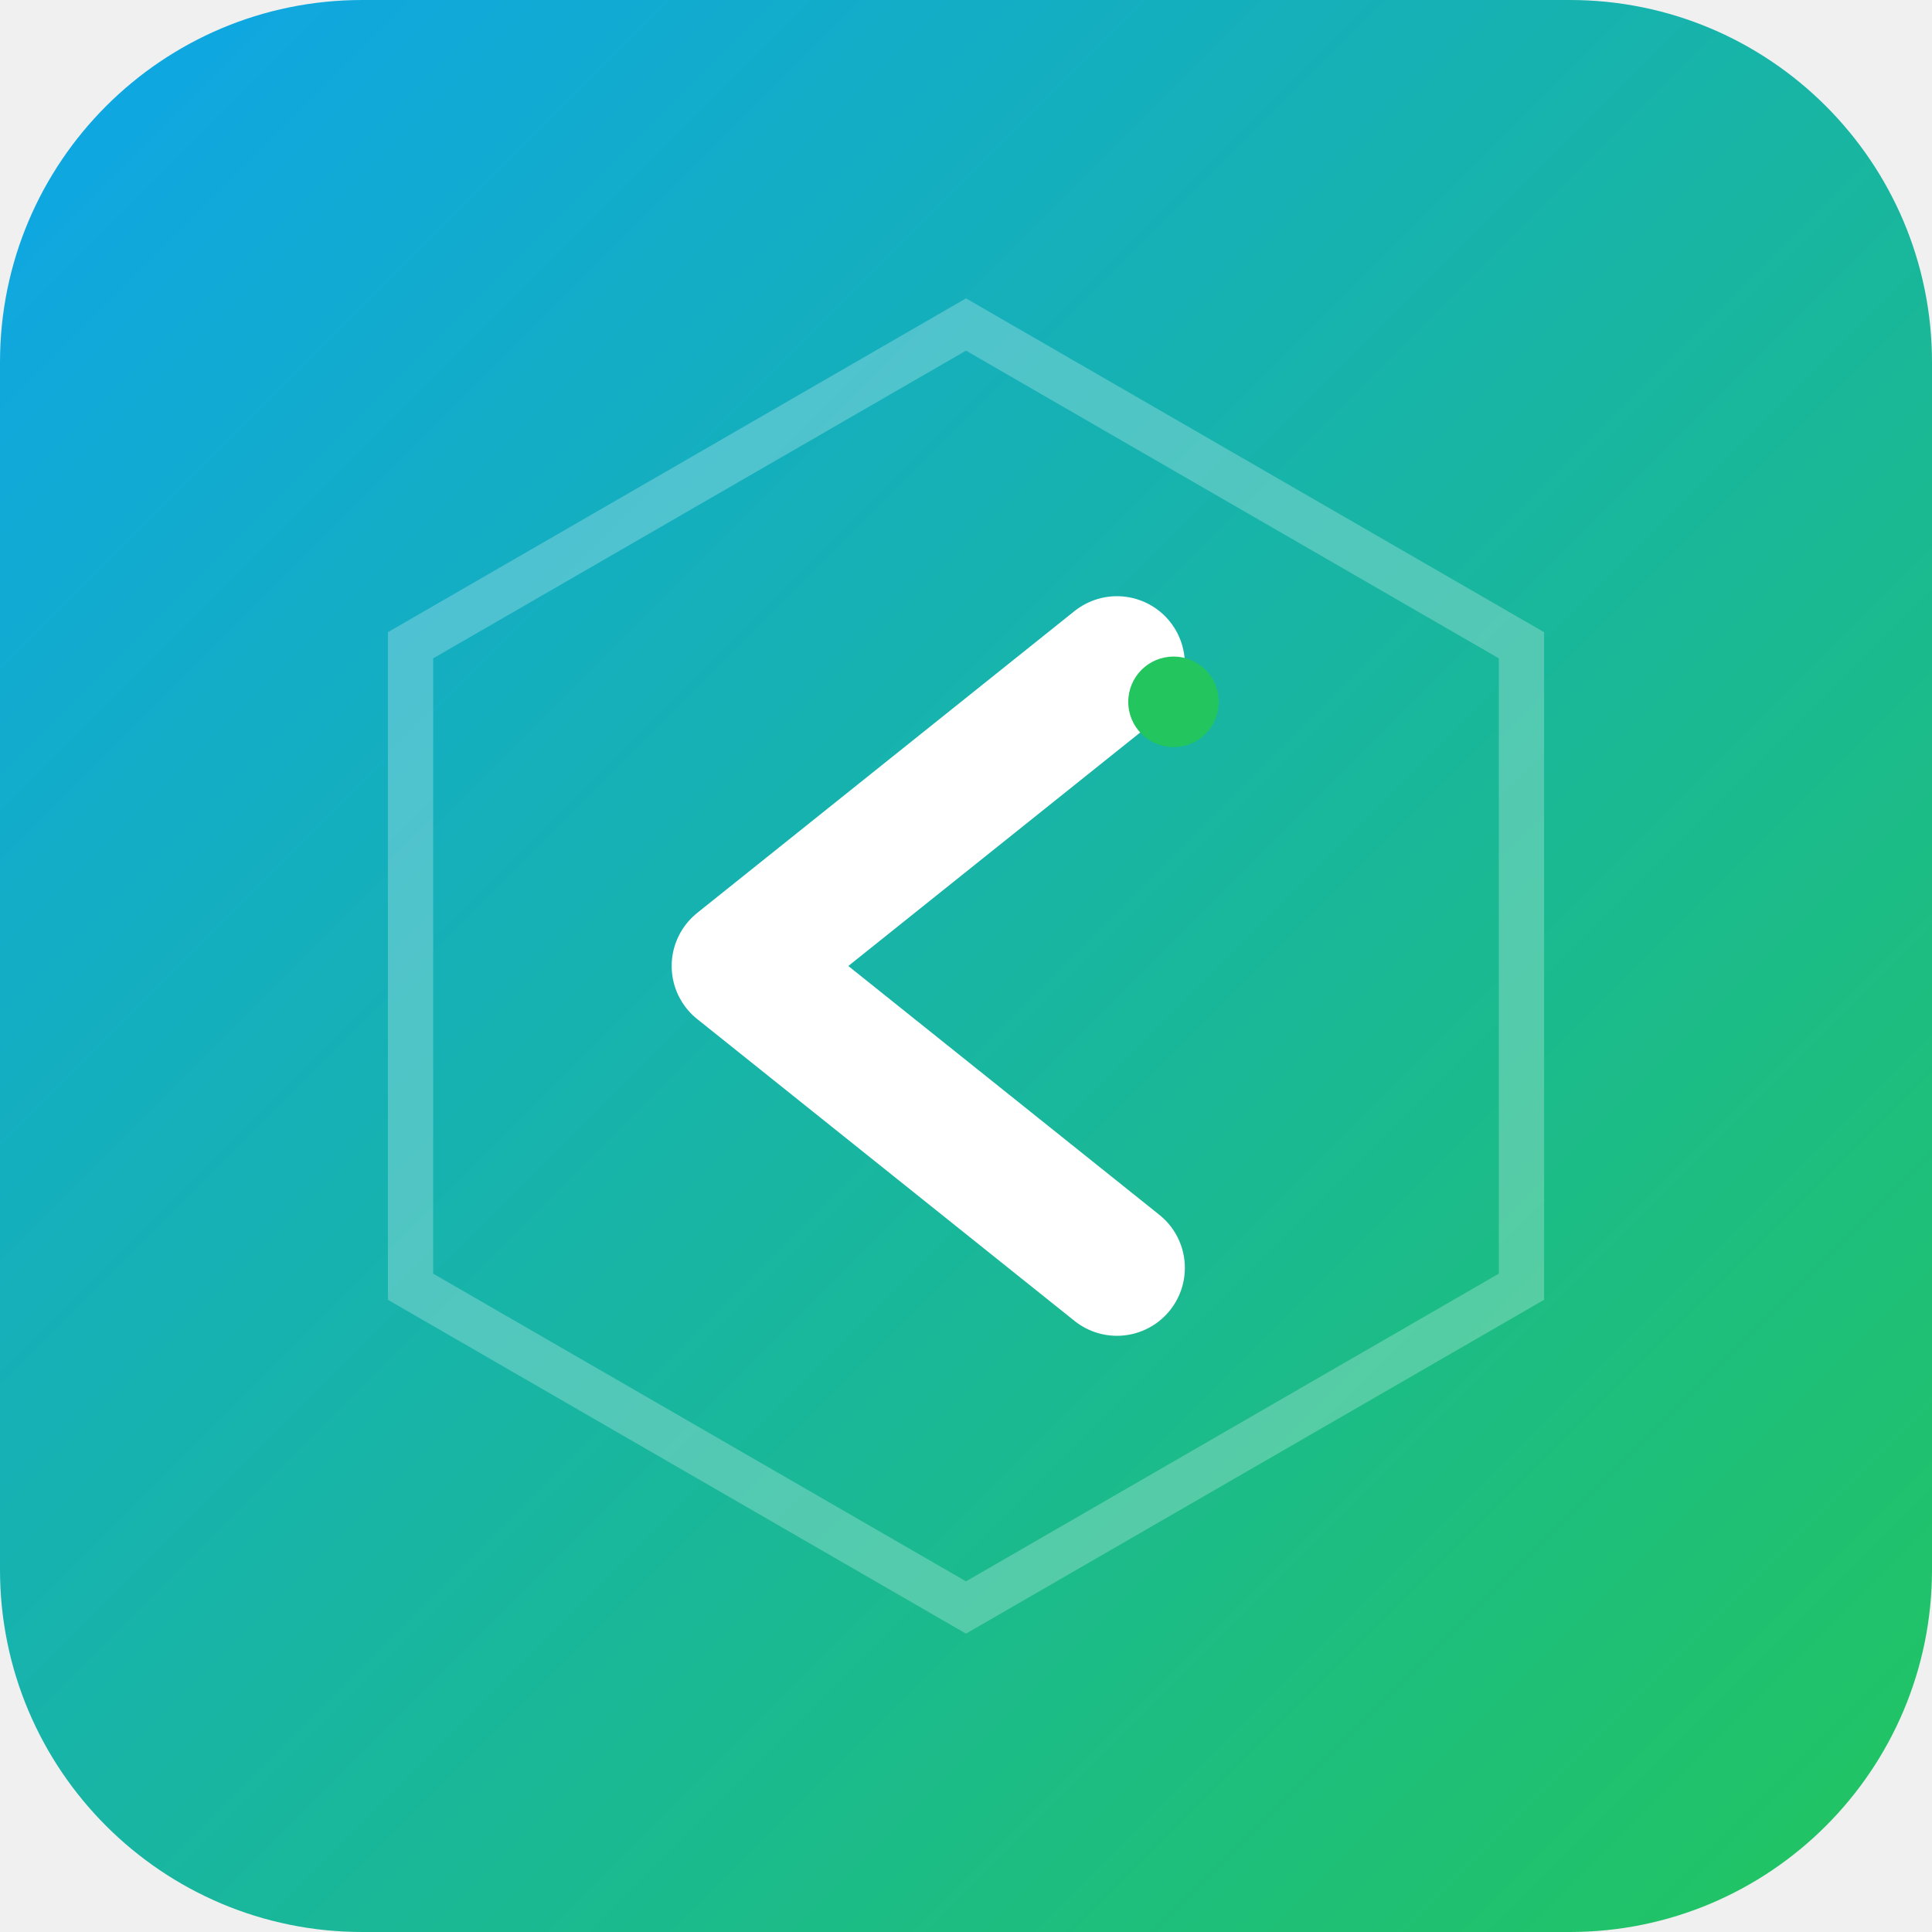
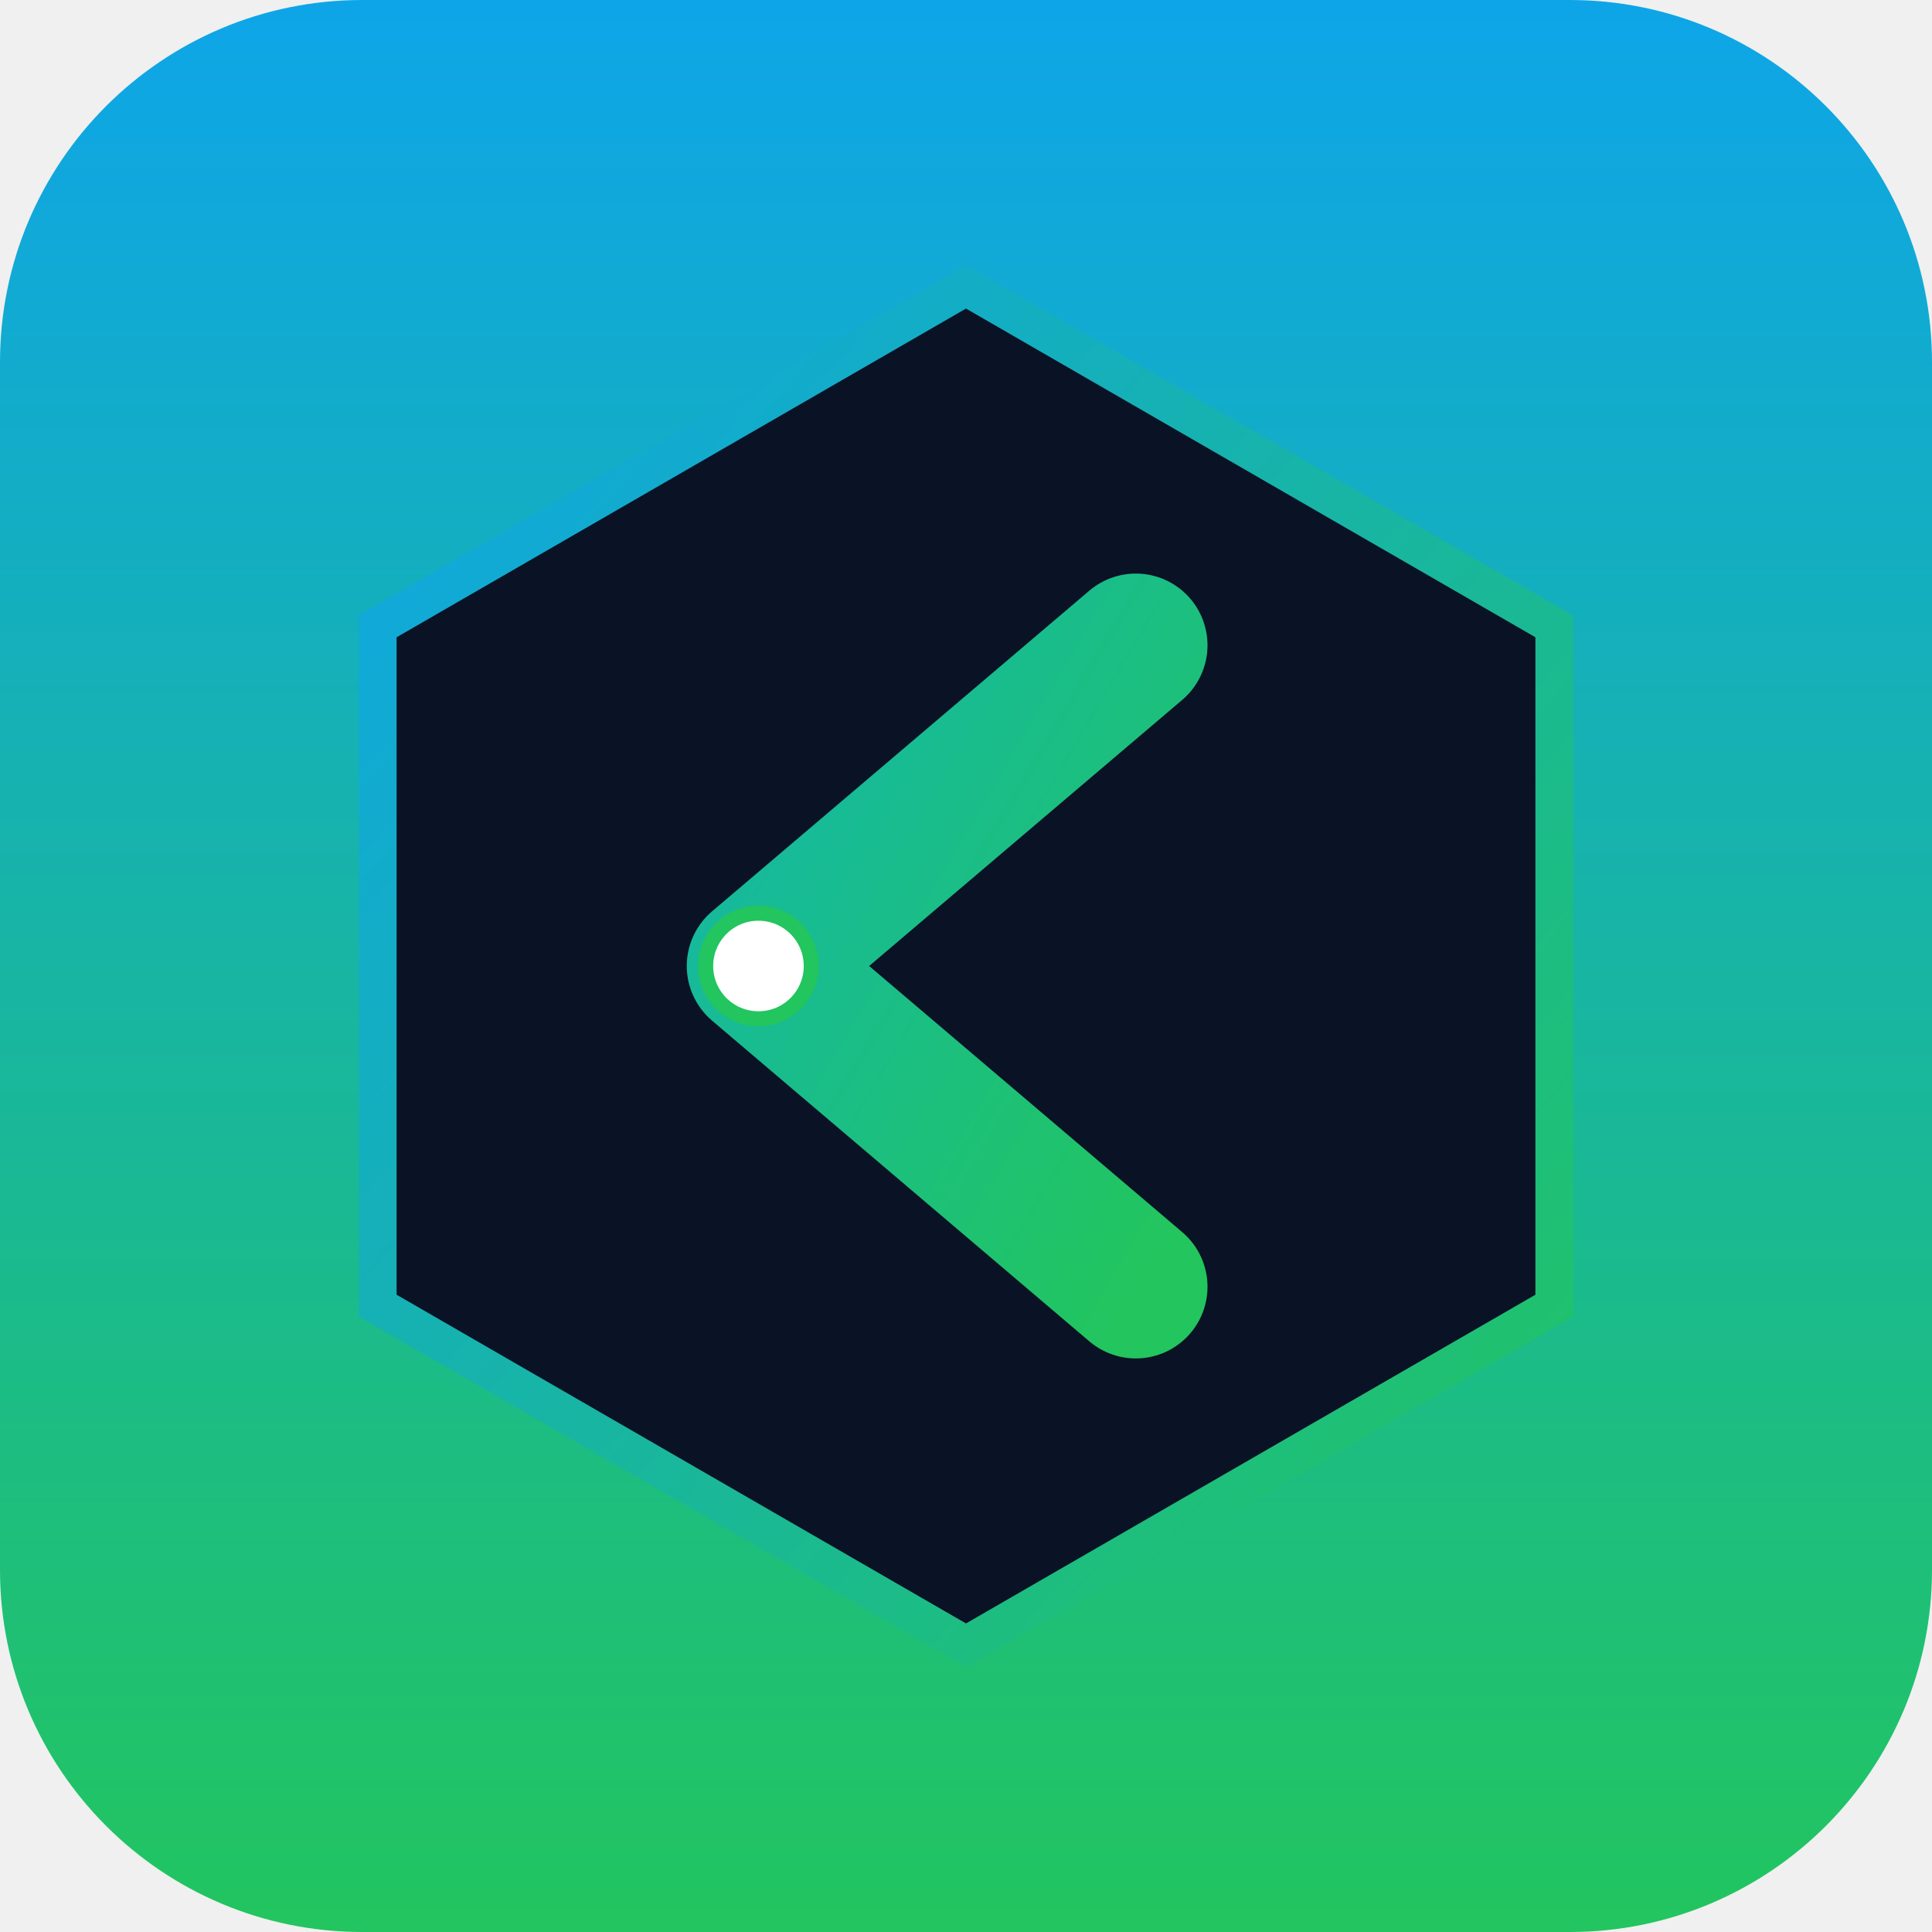
<svg xmlns="http://www.w3.org/2000/svg" viewBox="0 0 512 512">
  <defs>
-     <linearGradient id="bg" x1="0%" y1="0%" x2="100%" y2="100%">
+     <linearGradient id="bg" x1="0%" y1="0%" x2="0%" y2="100%">
      <stop offset="0%" stop-color="#0EA5E9" />
+       <stop offset="100%" stop-color="#22C55E" />
+     </linearGradient>
+     <linearGradient id="hex" x1="0%" y1="0%" x2="100%" y2="100%">
+       <stop offset="0%" stop-color="#0EA5E9" />
+       <stop offset="100%" stop-color="#22C55E" />
+     </linearGradient>
+     <linearGradient id="arrow" x1="0%" y1="0%" x2="100%" y2="100%">
+       <stop offset="0%" stop-color="#14B8A6" />
      <stop offset="100%" stop-color="#22C55E" />
    </linearGradient>
  </defs>
  <rect width="512" height="512" rx="96" ry="96" fill="url(#bg)" />
  <g transform="translate(256,256)">
-     <polygon points="0,-170 147.2,-85 147.2,85 0,170 -147.2,85 -147.2,-85" fill="none" stroke="rgba(255,255,255,0.25)" stroke-width="12" />
-     <polyline points="40,-80 -60,0 40,80" fill="none" stroke="#ffffff" stroke-width="36" stroke-linecap="round" stroke-linejoin="round" />
-     <circle cx="55" cy="-70" r="12" fill="#22C55E" />
+     <polygon points="0,-180 155.9,-90 155.9,90 0,180 -155.9,90 -155.9,-90" fill="#0A1225" stroke="url(#hex)" stroke-width="10" />
+     <polyline points="45,-85 -55,0 45,85" fill="none" stroke="url(#arrow)" stroke-width="38" stroke-linecap="round" stroke-linejoin="round" />
+     <circle cx="-55" cy="0" r="14" fill="white" stroke="#22C55E" stroke-width="4" />
  </g>
</svg>
